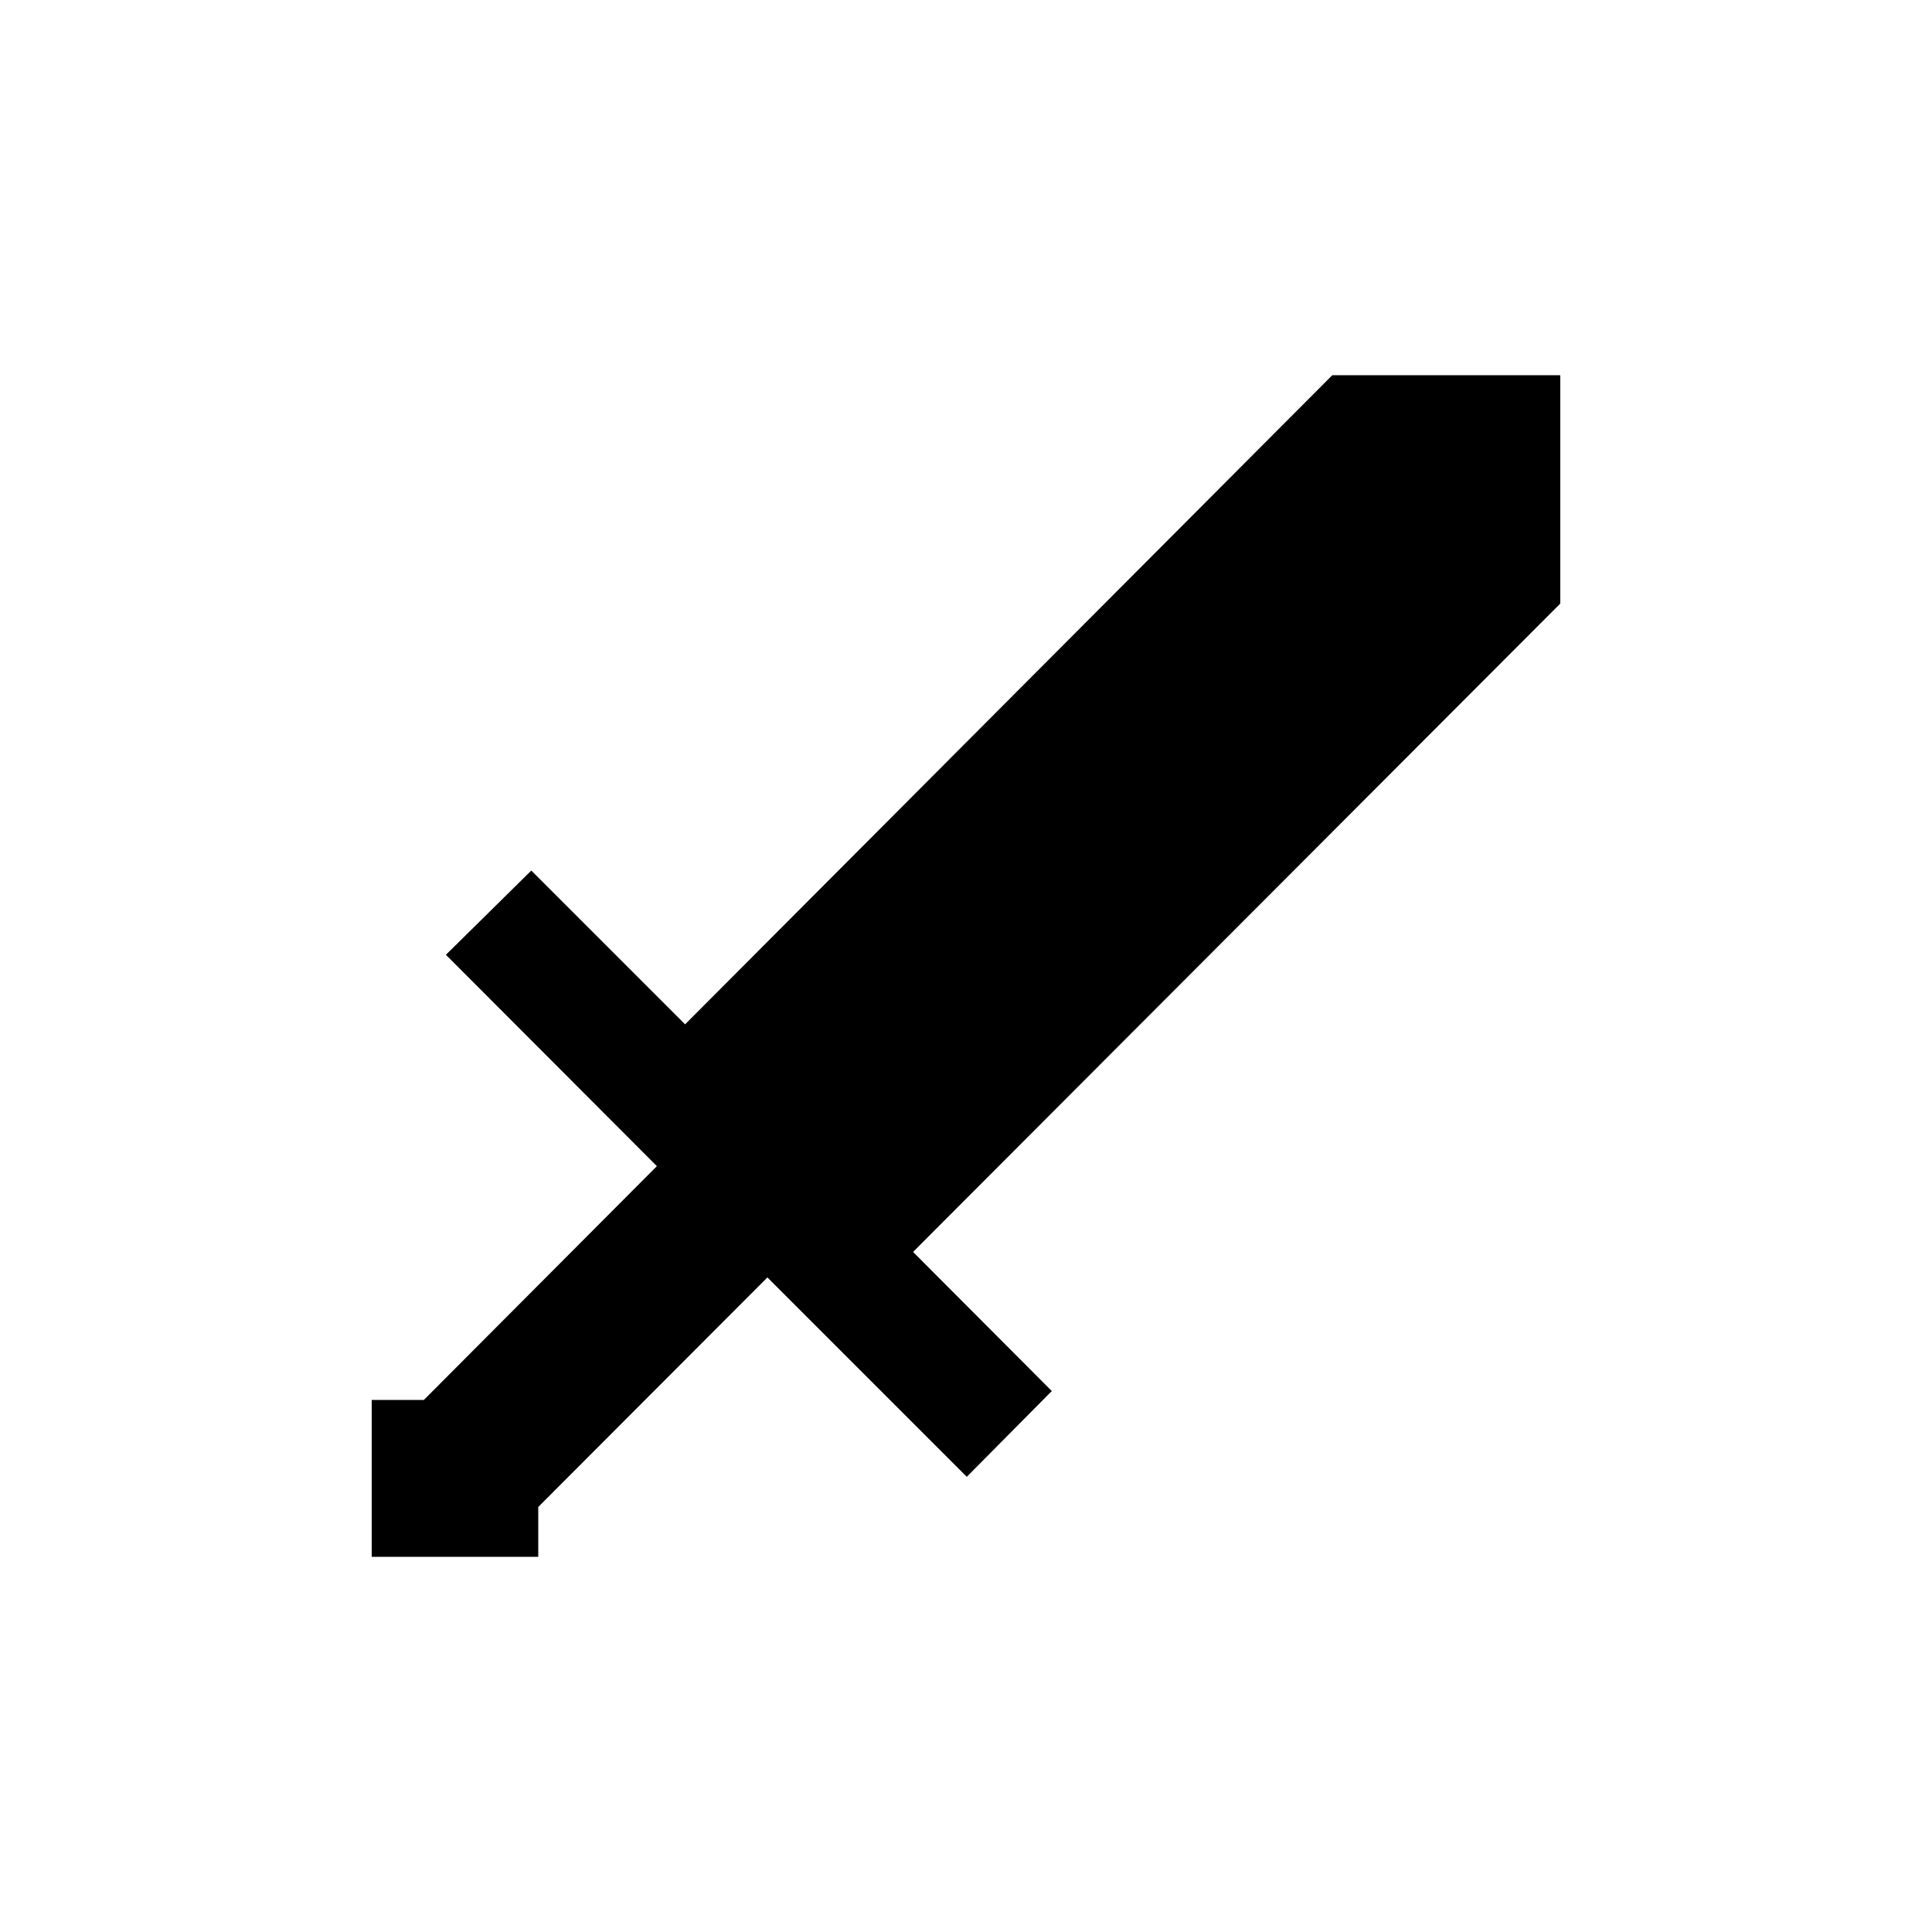
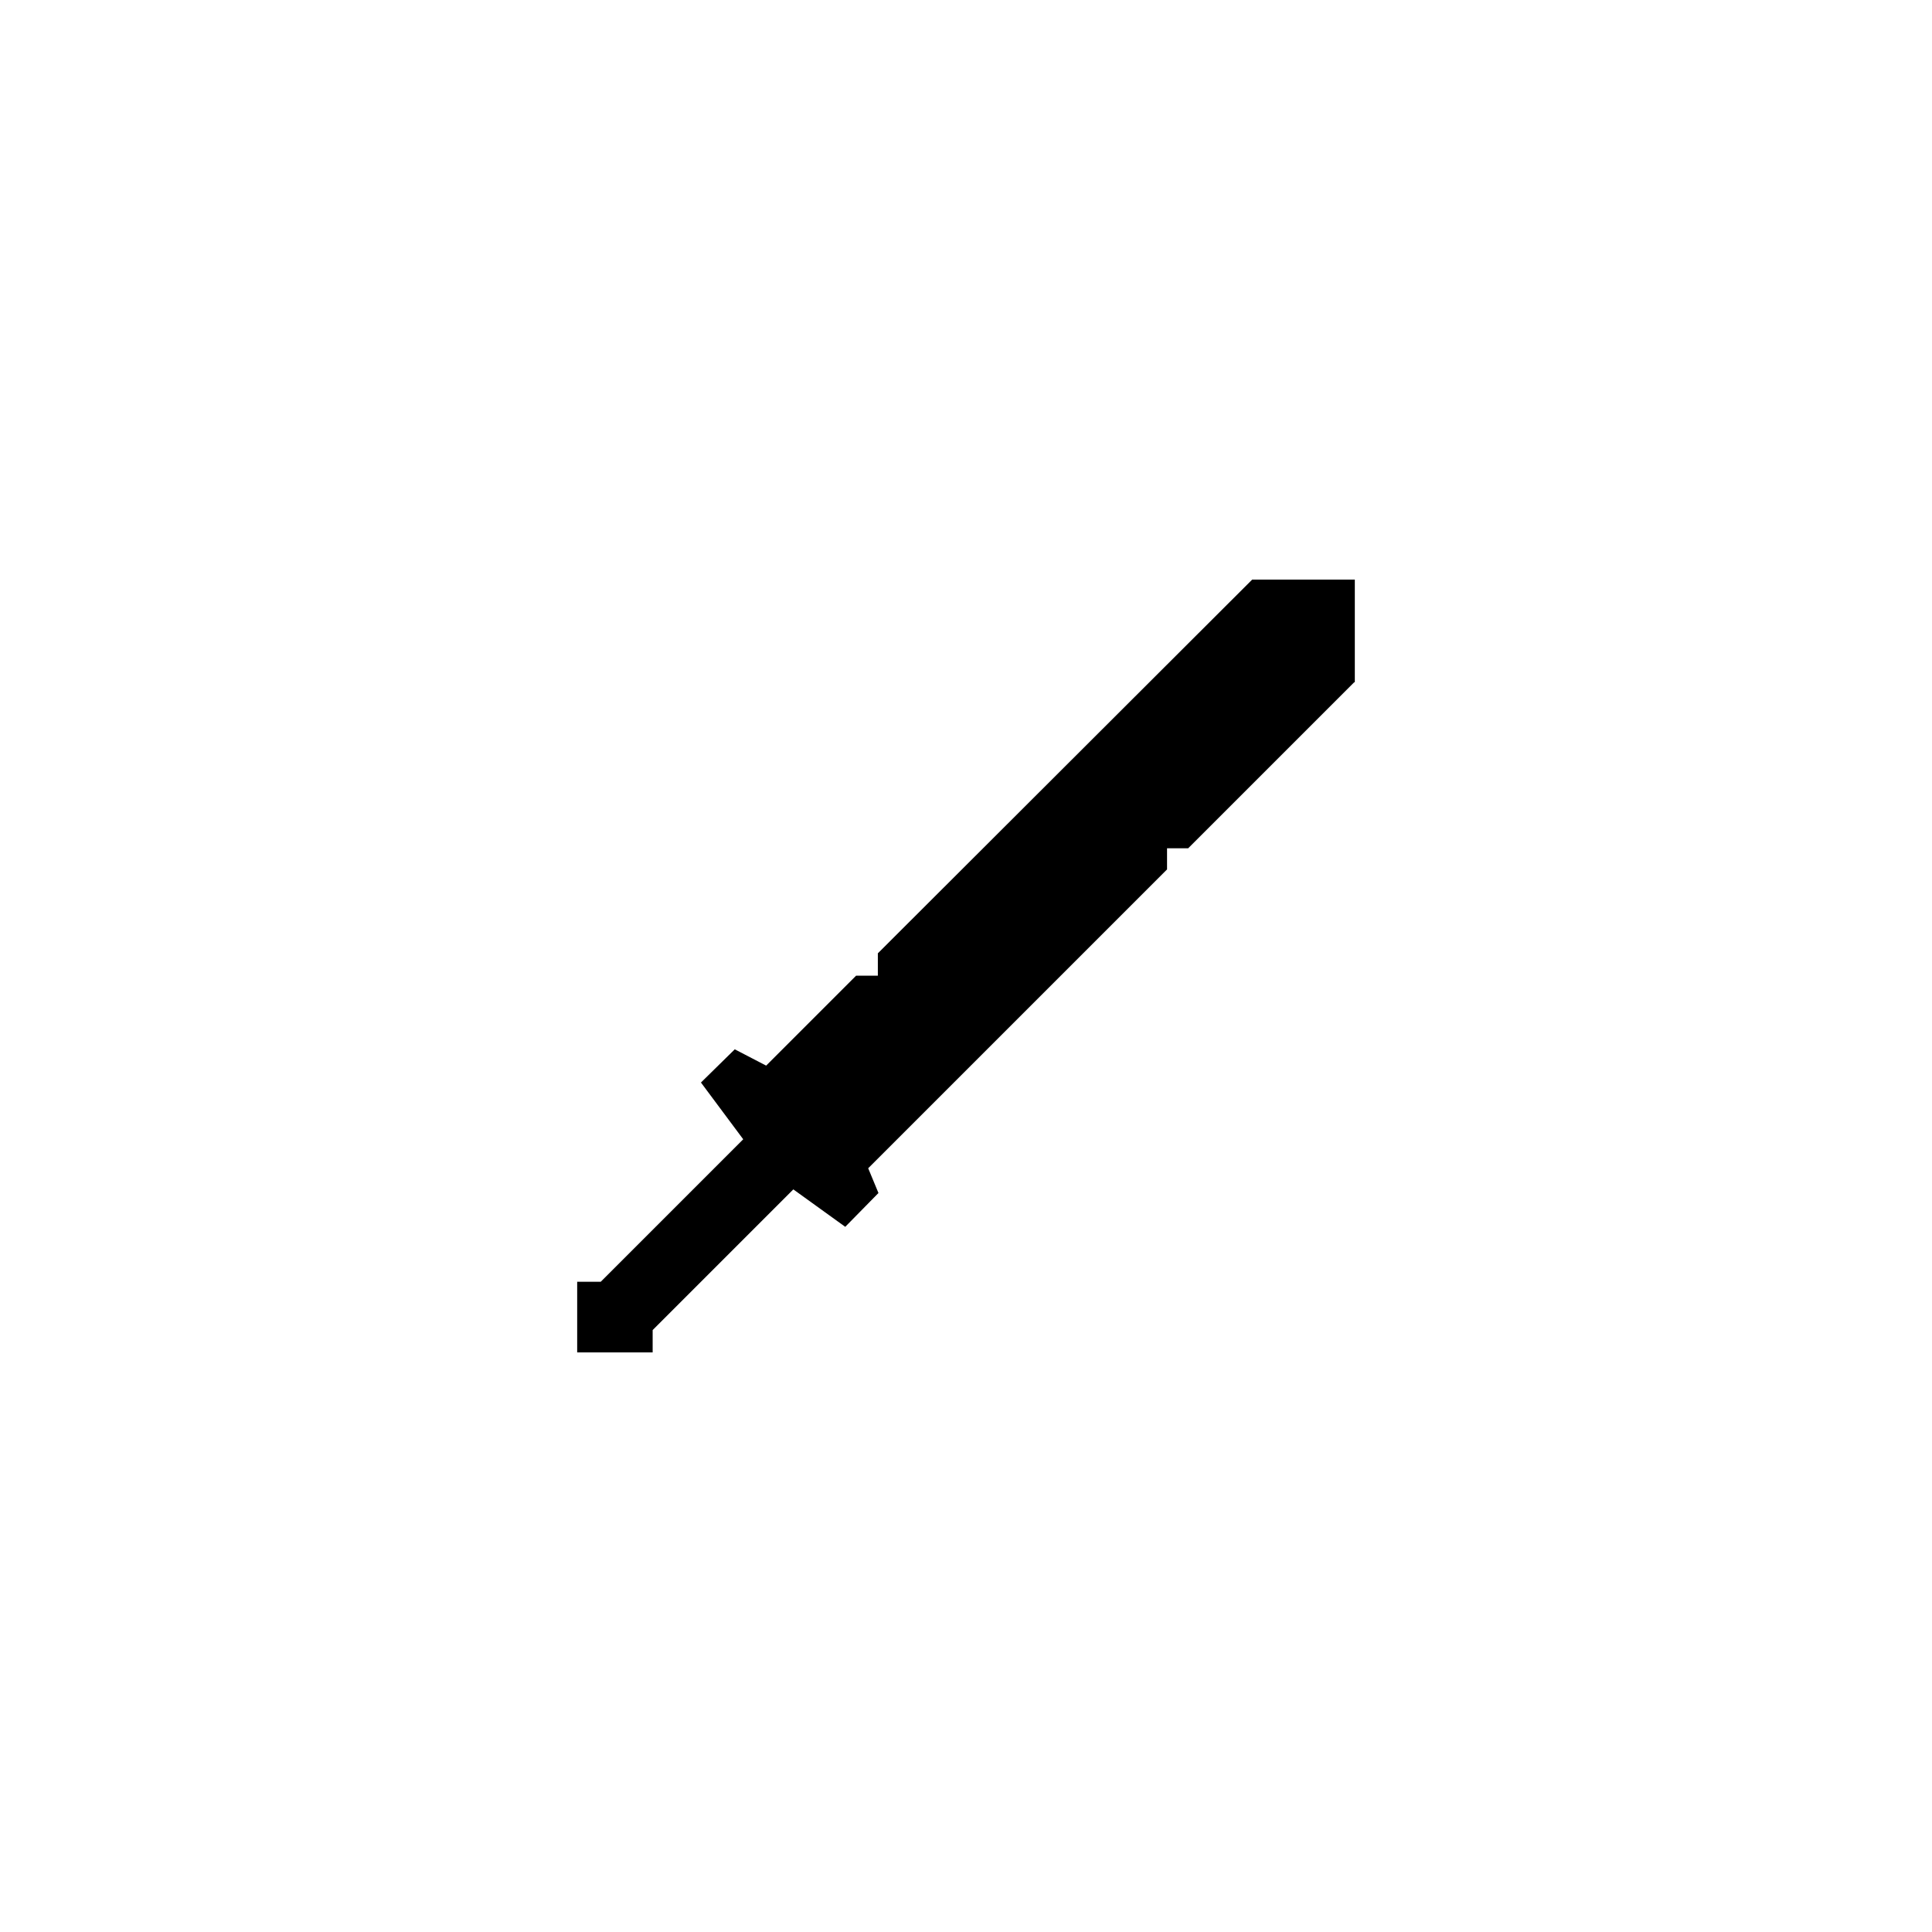
- <svg xmlns="http://www.w3.org/2000/svg" viewBox="0 0 50 50">
-   <path d="m0 0h50" fill="none" />
-   <path d="m50 50h-50" fill="none" />
-   <path d="m13.93 39 5.93-5.94 5.16 5.16 2.2-2.22-3.59-3.6 16.75-16.78v-5.91h-5.9l-16.75 16.8-.08-.08-3.9-3.9-2.21 2.18 5.46 5.47-6.03 6.05h-1.35v4.06h4.31z" />
+ <svg xmlns="http://www.w3.org/2000/svg" enable-background="new 0 0 320 320" viewBox="0 0 320 320">
+   <path d="m207.4 96-62 61.9v3.7h-3.6l-14.9 14.9-5.2-2.7-5.6 5.5 7 9.4-23.6 23.6h-3.9v11.7h12.5v-3.7l23.3-23.3 8.6 6.2 5.5-5.6-1.7-4.1 49.5-49.5v-3.5h3.5l27.5-27.5h.1v-17z" />
</svg>
